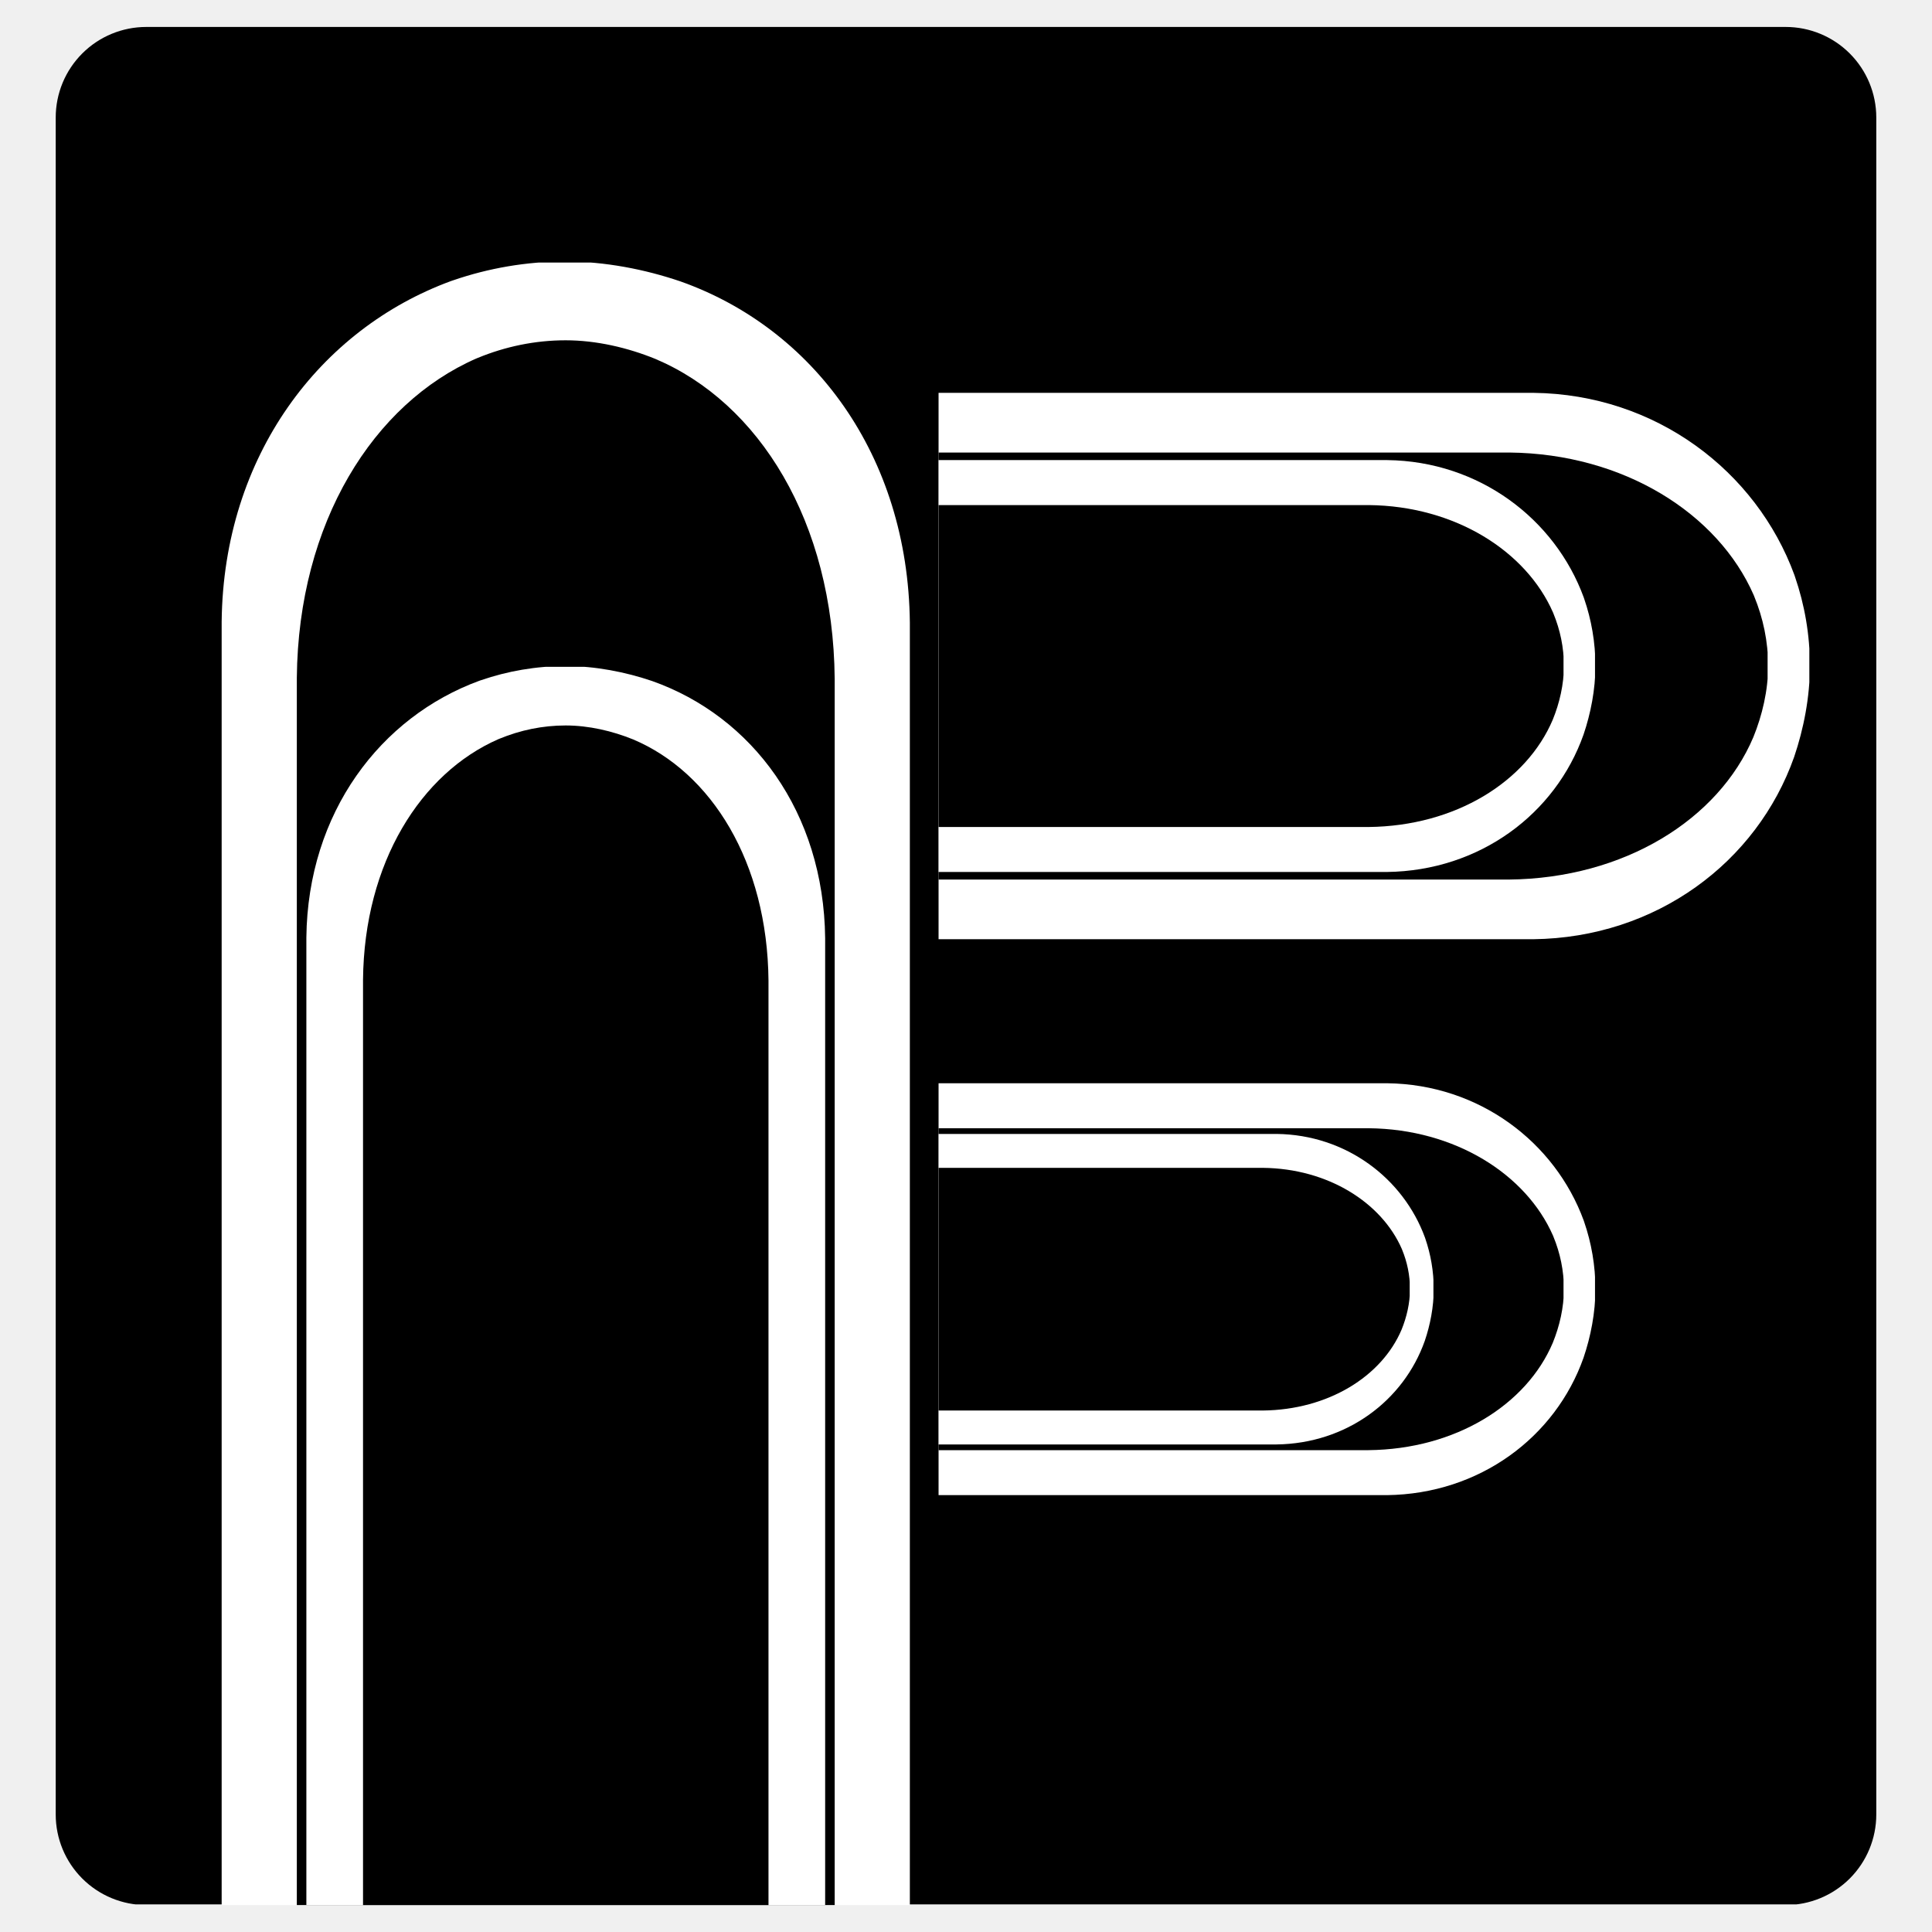
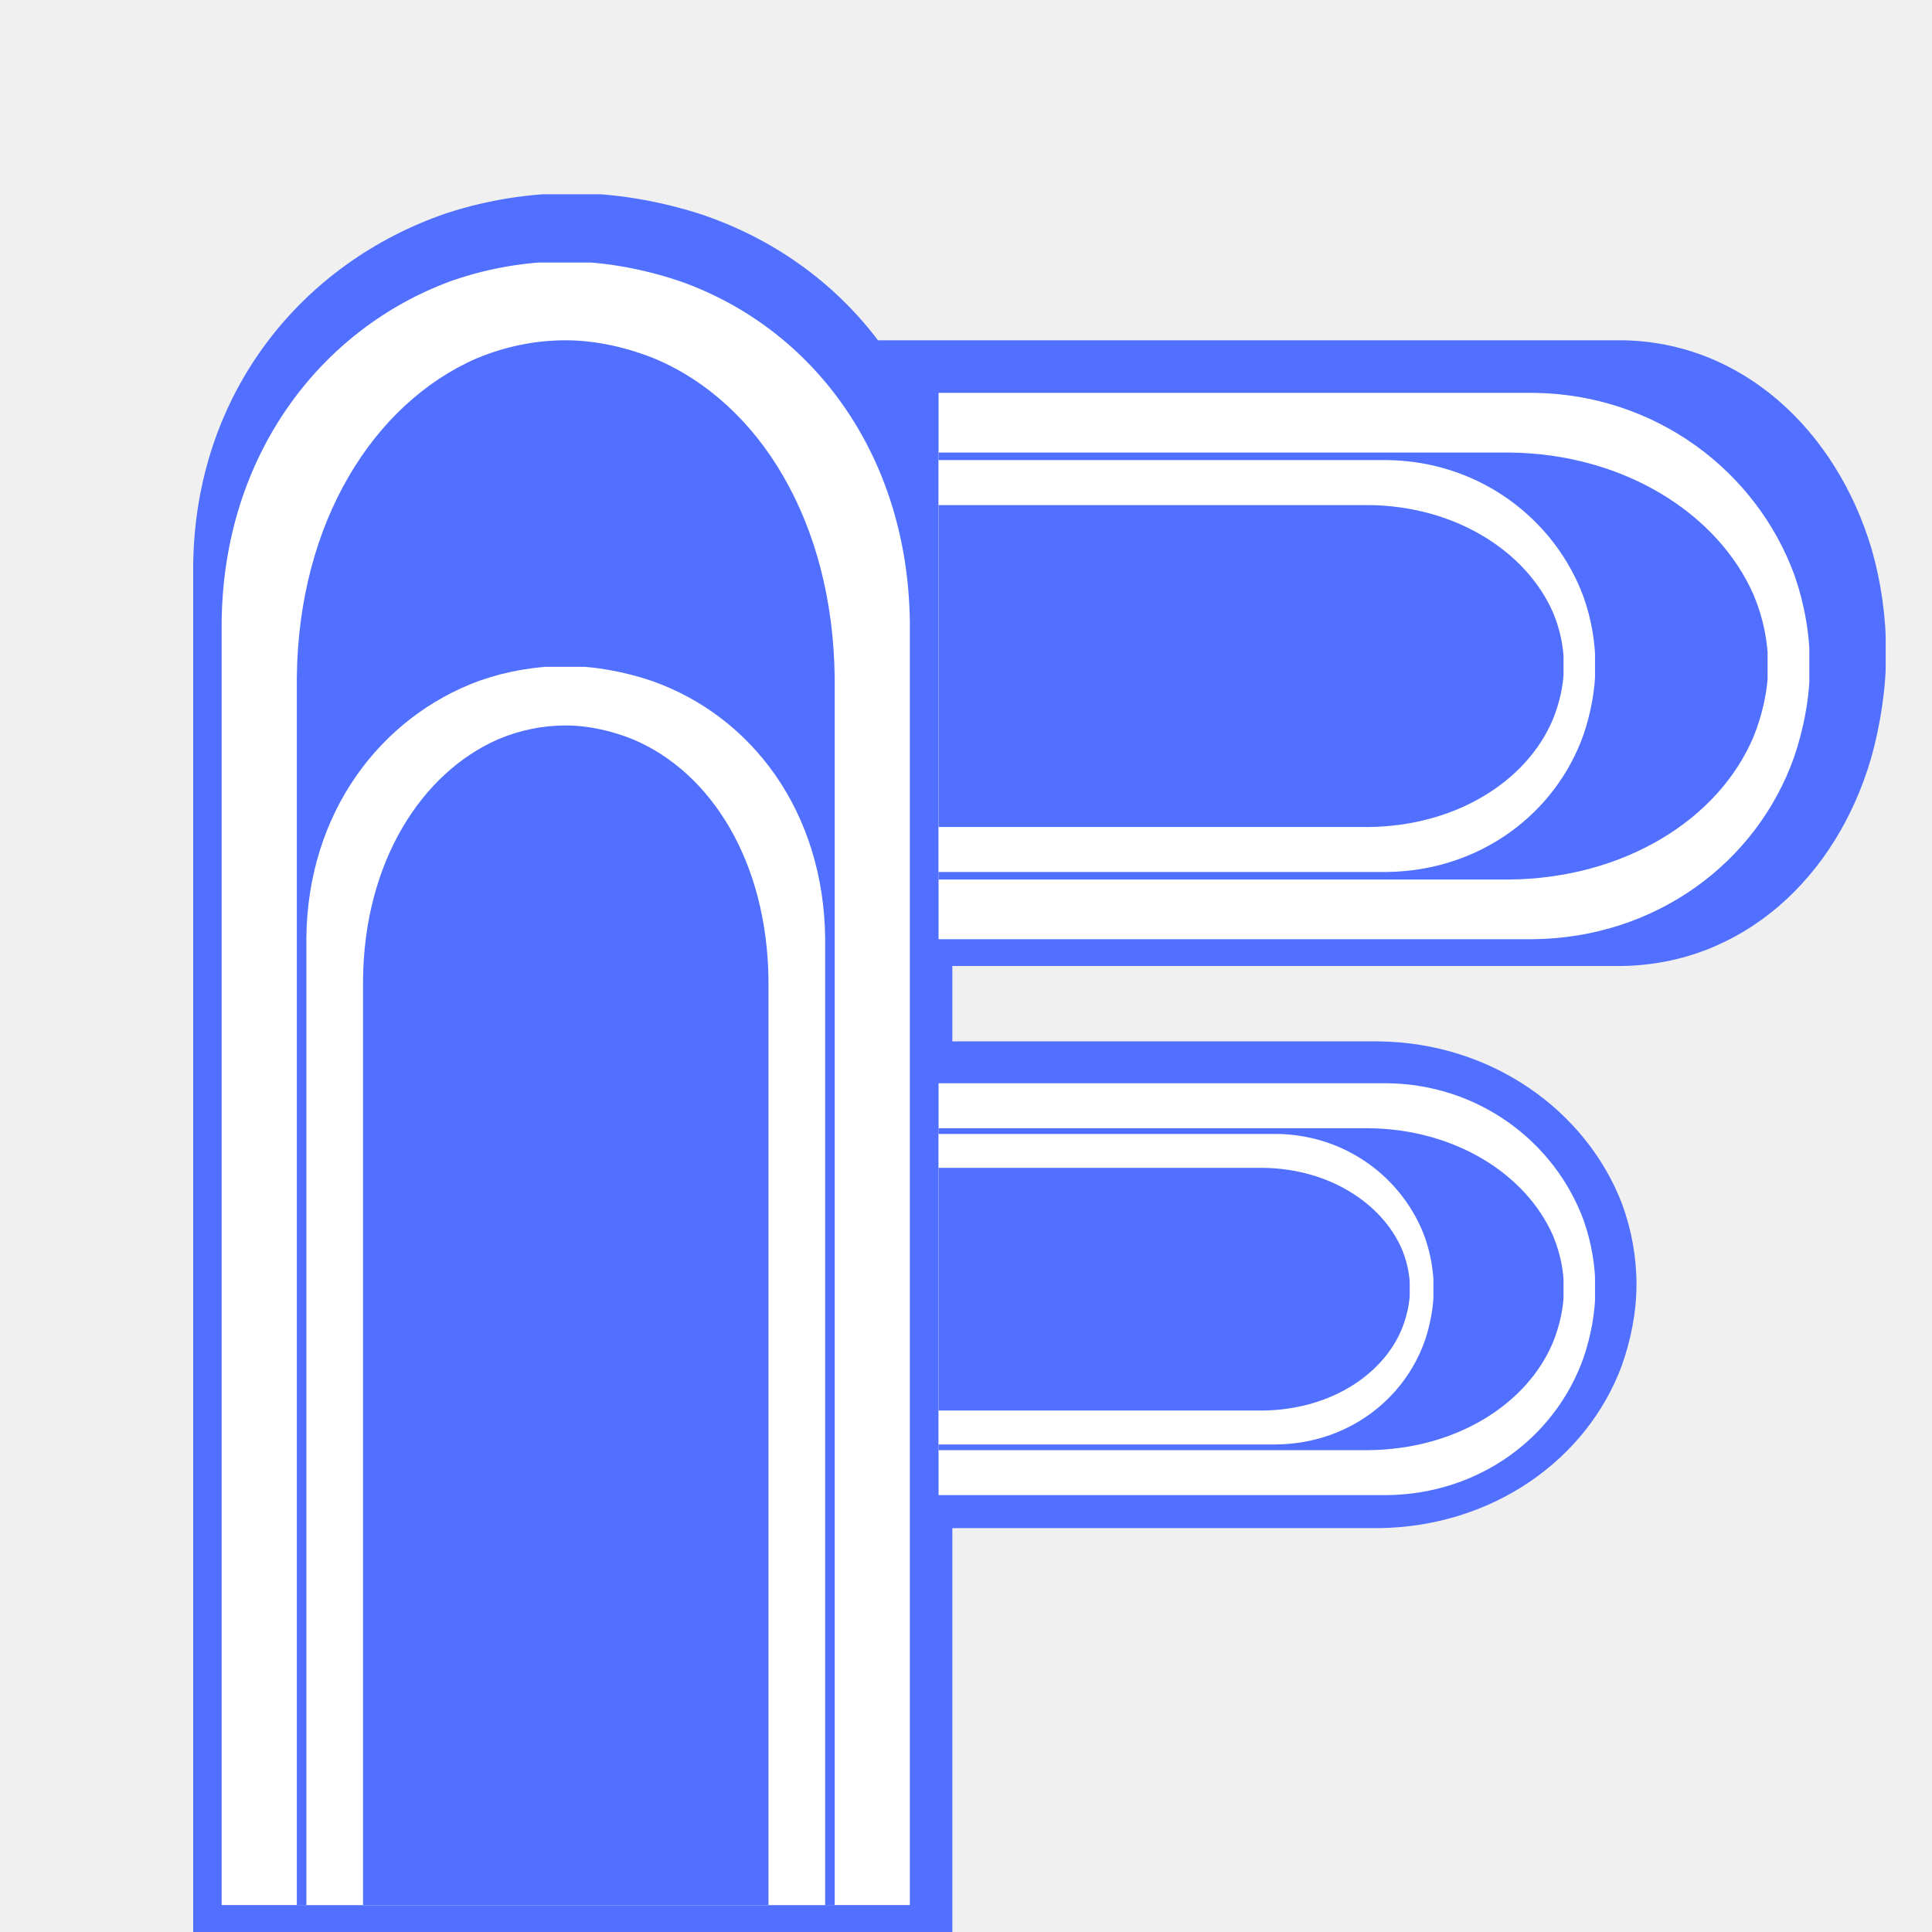
<svg xmlns="http://www.w3.org/2000/svg" width="1024" zoomAndPan="magnify" viewBox="0 0 768 768" height="1024" preserveAspectRatio="xMidYMid meet" version="1.0">
  <defs>
-     <clipPath id="8ed250b762">
-       <path d="M 22 10 L 745.852 10 L 745.852 758 L 22 758 Z M 22 10 " clip-rule="nonzero" />
-     </clipPath>
-     <clipPath id="3b5efb1572">
-       <path d="M 58.148 10.715 L 709.852 10.715 C 719.398 10.715 728.555 14.508 735.305 21.258 C 742.059 28.012 745.852 37.168 745.852 46.715 L 745.852 721.285 C 745.852 730.832 742.059 739.988 735.305 746.742 C 728.555 753.492 719.398 757.285 709.852 757.285 L 58.148 757.285 C 48.602 757.285 39.445 753.492 32.695 746.742 C 25.941 739.988 22.148 730.832 22.148 721.285 L 22.148 46.715 C 22.148 37.168 25.941 28.012 32.695 21.258 C 39.445 14.508 48.602 10.715 58.148 10.715 Z M 58.148 10.715 " clip-rule="nonzero" />
-     </clipPath>
-     <clipPath id="56f9f6bf33">
-       <path d="M 0.078 0.559 L 723.852 0.559 L 723.852 747.441 L 0.078 747.441 Z M 0.078 0.559 " clip-rule="nonzero" />
-     </clipPath>
-     <clipPath id="361b52ecaf">
-       <path d="M 36.148 0.715 L 687.852 0.715 C 697.398 0.715 706.555 4.508 713.305 11.258 C 720.059 18.012 723.852 27.168 723.852 36.715 L 723.852 711.285 C 723.852 720.832 720.059 729.988 713.305 736.742 C 706.555 743.492 697.398 747.285 687.852 747.285 L 36.148 747.285 C 26.602 747.285 17.445 743.492 10.695 736.742 C 3.941 729.988 0.148 720.832 0.148 711.285 L 0.148 36.715 C 0.148 27.168 3.941 18.012 10.695 11.258 C 17.445 4.508 26.602 0.715 36.148 0.715 Z M 36.148 0.715 " clip-rule="nonzero" />
-     </clipPath>
-     <clipPath id="ef135f9077">
-       <rect x="0" width="724" y="0" height="748" />
-     </clipPath>
-     <clipPath id="39d67ebbb3">
+     <clipPath id="feeae11c4c">
+       <path d="M 331.801 135.27 L 750 135.27 L 750 383.996 L 331.801 383.996 Z M 331.801 135.27 " clip-rule="nonzero" />
+     </clipPath>
+     <clipPath id="0dcd97571c">
+       <path d="M 743.891 301.043 C 747.438 288.293 749.762 273.793 749.762 259.566 C 749.762 245.34 747.77 231.648 744.223 219.031 C 744.113 218.762 744.113 218.492 744.004 218.223 C 729.828 170.84 692.395 135.941 644.922 135.27 L 331.801 135.27 L 331.801 383.996 L 644.691 383.996 C 692.617 383.324 730.051 348.961 743.891 301.043 Z M 743.891 301.043 " clip-rule="nonzero" />
+     </clipPath>
+     <clipPath id="967d941760">
+       <path d="M 0.801 0.27 L 419 0.27 L 419 248.996 L 0.801 248.996 Z M 0.801 0.27 " clip-rule="nonzero" />
+     </clipPath>
+     <clipPath id="2be17083e0">
+       <path d="M 412.891 166.043 C 416.438 153.293 418.762 138.793 418.762 124.566 C 418.762 110.34 416.77 96.648 413.223 84.031 C 413.113 83.762 413.113 83.492 413.004 83.223 C 398.828 35.84 361.395 0.941 313.922 0.27 L 0.801 0.27 L 0.801 248.996 L 313.691 248.996 C 361.617 248.324 399.051 213.961 412.891 166.043 Z M 412.891 166.043 " clip-rule="nonzero" />
+     </clipPath>
+     <clipPath id="b8fd62bd73">
+       <rect x="0" width="419" y="0" height="249" />
+     </clipPath>
+     <clipPath id="d38205d09e">
+       <path d="M 340.906 413.969 L 650.805 413.969 L 650.805 607.465 L 340.906 607.465 Z M 340.906 413.969 " clip-rule="nonzero" />
+     </clipPath>
+     <clipPath id="d50f1d5dee">
+       <path d="M 644.66 542.934 C 648.203 533.012 650.527 521.734 650.527 510.664 C 650.527 499.598 648.535 488.945 644.988 479.129 C 644.879 478.918 644.879 478.711 644.77 478.504 C 630.594 441.641 593.16 414.488 548.094 413.969 L 340.906 413.969 L 340.906 607.465 L 547.941 607.465 C 593.383 606.945 630.816 580.211 644.66 542.934 Z M 644.66 542.934 " clip-rule="nonzero" />
+     </clipPath>
+     <clipPath id="1c6b6757b7">
+       <path d="M 0.906 0.969 L 310.641 0.969 L 310.641 194.465 L 0.906 194.465 Z M 0.906 0.969 " clip-rule="nonzero" />
+     </clipPath>
+     <clipPath id="4db22d8d10">
+       <path d="M 304.66 129.934 C 308.203 120.012 310.527 108.734 310.527 97.664 C 310.527 86.598 308.535 75.945 304.988 66.129 C 304.879 65.918 304.879 65.711 304.77 65.504 C 290.594 28.641 253.16 1.488 208.094 0.969 L 0.906 0.969 L 0.906 194.465 L 207.941 194.465 C 253.383 193.945 290.816 167.211 304.66 129.934 Z M 304.66 129.934 " clip-rule="nonzero" />
+     </clipPath>
+     <clipPath id="3c63fd7ac1">
+       <rect x="0" width="311" y="0" height="195" />
+     </clipPath>
+     <clipPath id="dc79ba2d0f">
+       <path d="M 76.801 76.047 L 378.57 76.047 L 378.57 767.996 L 76.801 767.996 Z M 76.801 76.047 " clip-rule="nonzero" />
+     </clipPath>
+     <clipPath id="8030bdfc61">
+       <path d="M 277.926 84.926 C 262.453 80.016 244.867 76.797 227.602 76.797 C 210.34 76.797 193.73 79.559 178.422 84.465 C 178.094 84.621 177.77 84.621 177.445 84.773 C 119.957 104.41 77.613 156.262 76.801 224.512 L 76.801 767.996 L 378.57 767.996 L 378.57 224.918 C 377.754 155.953 336.062 104.102 277.926 84.926 Z M 277.926 84.926 " clip-rule="nonzero" />
+     </clipPath>
+     <clipPath id="126c281308">
+       <path d="M 0.801 1 L 302.57 1 L 302.57 691.996 L 0.801 691.996 Z M 0.801 1 " clip-rule="nonzero" />
+     </clipPath>
+     <clipPath id="d39ba7ab20">
+       <path d="M 201.926 8.926 C 186.453 4.016 168.867 0.797 151.602 0.797 C 134.34 0.797 117.73 3.559 102.422 8.465 C 102.094 8.621 101.77 8.621 101.445 8.773 C 43.957 28.41 1.613 80.262 0.801 148.512 L 0.801 691.996 L 302.57 691.996 L 302.57 148.918 C 301.754 79.953 260.062 28.102 201.926 8.926 Z M 201.926 8.926 " clip-rule="nonzero" />
+     </clipPath>
+     <clipPath id="59cd744dd2">
+       <rect x="0" width="303" y="0" height="692" />
+     </clipPath>
+     <clipPath id="a9cb51d530">
      <path d="M 88.113 103.289 L 361.68 103.289 L 361.68 757.281 L 88.113 757.281 Z M 88.113 103.289 " clip-rule="nonzero" />
    </clipPath>
-     <clipPath id="efd9959f77">
+     <clipPath id="40b5f826e4">
      <path d="M 270.441 111.844 C 256.418 107.074 240.473 103.945 224.824 103.945 C 209.172 103.945 194.113 106.629 180.238 111.398 C 179.941 111.547 179.648 111.547 179.352 111.695 C 127.238 130.773 88.852 181.152 88.113 247.059 L 88.113 757.281 L 361.68 757.281 L 361.68 247.438 C 360.941 180.852 323.148 130.477 270.441 111.844 Z M 270.441 111.844 " clip-rule="nonzero" />
    </clipPath>
-     <clipPath id="ae3eea93c3">
+     <clipPath id="f3fc7d5ddc">
      <path d="M 0.113 1 L 273.68 1 L 273.68 654.281 L 0.113 654.281 Z M 0.113 1 " clip-rule="nonzero" />
    </clipPath>
-     <clipPath id="744f2e3a56">
+     <clipPath id="85d3545b4b">
      <path d="M 182.441 8.844 C 168.418 4.074 152.473 0.945 136.824 0.945 C 121.172 0.945 106.113 3.629 92.238 8.398 C 91.941 8.547 91.648 8.547 91.352 8.695 C 39.238 27.773 0.852 78.152 0.113 144.059 L 0.113 654.281 L 273.68 654.281 L 273.68 144.438 C 272.941 77.852 235.148 27.477 182.441 8.844 Z M 182.441 8.844 " clip-rule="nonzero" />
    </clipPath>
-     <clipPath id="f2b719521a">
+     <clipPath id="062a8e1bf2">
      <rect x="0" width="274" y="0" height="655" />
    </clipPath>
-     <clipPath id="1e024724ef">
+     <clipPath id="31c10dec4f">
      <path d="M 117.992 135.062 L 331.801 135.062 L 331.801 757.281 L 117.992 757.281 Z M 117.992 135.062 " clip-rule="nonzero" />
    </clipPath>
-     <clipPath id="754e9c7610">
+     <clipPath id="d1e8729b08">
      <path d="M 260.496 142.664 C 249.531 138.203 237.07 135.273 224.84 135.273 C 212.609 135.273 200.84 137.785 189.992 142.246 C 189.762 142.387 189.531 142.387 189.301 142.527 C 148.57 160.379 118.57 207.527 117.992 269.445 L 117.992 757.281 L 331.801 757.281 L 331.801 269.809 C 331.227 207.25 301.688 160.102 260.496 142.664 Z M 260.496 142.664 " clip-rule="nonzero" />
    </clipPath>
-     <clipPath id="80f1d55c62">
+     <clipPath id="740841bcd2">
      <path d="M 0.992 0.121 L 214.801 0.121 L 214.801 622.281 L 0.992 622.281 Z M 0.992 0.121 " clip-rule="nonzero" />
    </clipPath>
-     <clipPath id="639206d4fe">
+     <clipPath id="8c5578fc9e">
      <path d="M 143.496 7.664 C 132.531 3.203 120.07 0.273 107.84 0.273 C 95.609 0.273 83.84 2.785 72.992 7.246 C 72.762 7.387 72.531 7.387 72.301 7.527 C 31.57 25.379 1.57 72.527 0.992 134.445 L 0.992 622.281 L 214.801 622.281 L 214.801 134.809 C 214.227 72.25 184.688 25.102 143.496 7.664 Z M 143.496 7.664 " clip-rule="nonzero" />
    </clipPath>
-     <clipPath id="30a999bafd">
+     <clipPath id="62e9af623b">
      <rect x="0" width="215" y="0" height="623" />
    </clipPath>
-     <clipPath id="cda91220a2">
+     <clipPath id="a22d77cbd0">
      <path d="M 121.785 264.273 L 328.012 264.273 L 328.012 757.281 L 121.785 757.281 Z M 121.785 264.273 " clip-rule="nonzero" />
    </clipPath>
-     <clipPath id="e33b7fce82">
+     <clipPath id="3c775a7e86">
      <path d="M 259.234 270.719 C 248.66 267.125 236.641 264.766 224.844 264.766 C 213.047 264.766 201.695 266.789 191.234 270.383 C 191.008 270.496 190.789 270.496 190.566 270.609 C 151.277 284.988 122.34 322.969 121.785 372.652 L 121.785 757.281 L 328.012 757.281 L 328.012 372.938 C 327.457 322.742 298.965 284.766 259.234 270.719 Z M 259.234 270.719 " clip-rule="nonzero" />
    </clipPath>
-     <clipPath id="8d3a88ea96">
+     <clipPath id="3edee4fa29">
      <path d="M 0.785 1 L 207.012 1 L 207.012 493.281 L 0.785 493.281 Z M 0.785 1 " clip-rule="nonzero" />
    </clipPath>
-     <clipPath id="3128dbd657">
+     <clipPath id="c892519875">
      <path d="M 138.234 6.719 C 127.66 3.125 115.641 0.766 103.844 0.766 C 92.047 0.766 80.695 2.789 70.234 6.383 C 70.008 6.496 69.789 6.496 69.566 6.609 C 30.277 20.988 1.34 58.969 0.785 108.652 L 0.785 493.281 L 207.012 493.281 L 207.012 108.938 C 206.457 58.742 177.965 20.766 138.234 6.719 Z M 138.234 6.719 " clip-rule="nonzero" />
    </clipPath>
-     <clipPath id="a2f8838b12">
+     <clipPath id="b585ed6ba9">
      <rect x="0" width="208" y="0" height="494" />
    </clipPath>
-     <clipPath id="15e79589a0">
+     <clipPath id="55c6d2e92d">
      <path d="M 144.309 288.223 L 305.488 288.223 L 305.488 757.285 L 144.309 757.285 Z M 144.309 288.223 " clip-rule="nonzero" />
    </clipPath>
-     <clipPath id="5745b9f6c6">
+     <clipPath id="13bb3c94a5">
      <path d="M 251.734 293.953 C 243.469 290.59 234.074 288.383 224.855 288.383 C 215.633 288.383 206.762 290.273 198.586 293.641 C 198.41 293.746 198.238 293.746 198.062 293.852 C 167.359 307.309 144.742 342.852 144.309 389.527 L 144.309 757.285 L 305.488 757.285 L 305.488 389.801 C 305.055 342.641 282.785 307.098 251.734 293.953 Z M 251.734 293.953 " clip-rule="nonzero" />
    </clipPath>
-     <clipPath id="479020bf2c">
+     <clipPath id="381d5d935f">
      <path d="M 0.309 0.238 L 161.488 0.238 L 161.488 469.285 L 0.309 469.285 Z M 0.309 0.238 " clip-rule="nonzero" />
    </clipPath>
-     <clipPath id="a1dd0e8bee">
+     <clipPath id="9e895cf30f">
      <path d="M 107.734 5.953 C 99.469 2.59 90.074 0.383 80.855 0.383 C 71.633 0.383 62.762 2.273 54.586 5.641 C 54.41 5.746 54.238 5.746 54.062 5.852 C 23.359 19.309 0.742 54.852 0.309 101.527 L 0.309 469.285 L 161.488 469.285 L 161.488 101.801 C 161.055 54.641 138.785 19.098 107.734 5.953 Z M 107.734 5.953 " clip-rule="nonzero" />
    </clipPath>
-     <clipPath id="4f516f9ebc">
+     <clipPath id="ab25c9d630">
      <rect x="0" width="162" y="0" height="470" />
    </clipPath>
-     <clipPath id="e14115c845">
+     <clipPath id="007e48fd5a">
      <path d="M 373.094 156.164 L 720 156.164 L 720 373.355 L 373.094 373.355 Z M 373.094 156.164 " clip-rule="nonzero" />
    </clipPath>
-     <clipPath id="d86f78c5c4">
+     <clipPath id="cd947e739f">
      <path d="M 713.195 300.918 C 716.98 289.781 719.465 277.125 719.465 264.699 C 719.465 252.273 717.336 240.32 713.547 229.301 C 713.43 229.066 713.43 228.832 713.312 228.598 C 698.164 187.223 658.168 156.75 609.672 156.164 L 373.094 156.164 L 373.094 373.355 L 609.496 373.355 C 658.406 372.766 698.402 342.762 713.195 300.918 Z M 713.195 300.918 " clip-rule="nonzero" />
    </clipPath>
-     <clipPath id="53cb2d65f5">
+     <clipPath id="f295f4f715">
      <path d="M 0.094 0.164 L 346.52 0.164 L 346.52 217.355 L 0.094 217.355 Z M 0.094 0.164 " clip-rule="nonzero" />
    </clipPath>
-     <clipPath id="f7e35c839e">
+     <clipPath id="966c111a69">
      <path d="M 340.195 144.918 C 343.98 133.781 346.465 121.125 346.465 108.699 C 346.465 96.273 344.336 84.32 340.547 73.301 C 340.43 73.066 340.43 72.832 340.312 72.598 C 325.164 31.223 285.168 0.75 236.672 0.164 L 0.094 0.164 L 0.094 217.355 L 236.496 217.355 C 285.406 216.766 325.402 186.762 340.195 144.918 Z M 340.195 144.918 " clip-rule="nonzero" />
    </clipPath>
-     <clipPath id="7893e59bd1">
+     <clipPath id="7d122602a9">
      <rect x="0" width="347" y="0" height="218" />
    </clipPath>
-     <clipPath id="723619b846">
+     <clipPath id="cf59b77467">
      <path d="M 373.094 179.887 L 703 179.887 L 703 349.637 L 373.094 349.637 Z M 373.094 179.887 " clip-rule="nonzero" />
    </clipPath>
-     <clipPath id="a0a0ad3d06">
+     <clipPath id="6c11f8a208">
      <path d="M 696.988 293.023 C 700.531 284.32 702.859 274.426 702.859 264.715 C 702.859 255.004 700.863 245.66 697.32 237.051 C 697.211 236.867 697.211 236.684 697.098 236.5 C 682.922 204.16 645.492 180.344 599.977 179.887 L 373.094 179.887 L 373.094 349.637 L 599.809 349.637 C 645.711 349.18 683.145 325.727 696.988 293.023 Z M 696.988 293.023 " clip-rule="nonzero" />
    </clipPath>
-     <clipPath id="97ee7f3c3b">
+     <clipPath id="1b908b2f2f">
      <path d="M 0.094 0.887 L 329.961 0.887 L 329.961 170.637 L 0.094 170.637 Z M 0.094 0.887 " clip-rule="nonzero" />
    </clipPath>
-     <clipPath id="8633e98ee1">
+     <clipPath id="a2d4d7e39d">
      <path d="M 323.988 114.023 C 327.531 105.32 329.859 95.426 329.859 85.715 C 329.859 76.004 327.863 66.66 324.32 58.051 C 324.211 57.867 324.211 57.684 324.098 57.5 C 309.922 25.16 272.492 1.344 226.977 0.887 L 0.094 0.887 L 0.094 170.637 L 226.809 170.637 C 272.711 170.18 310.145 146.727 323.988 114.023 Z M 323.988 114.023 " clip-rule="nonzero" />
    </clipPath>
-     <clipPath id="42a078e25a">
+     <clipPath id="80a4b837bb">
      <rect x="0" width="330" y="0" height="171" />
    </clipPath>
-     <clipPath id="53633c7d51">
+     <clipPath id="d6567f4e3f">
      <path d="M 373.094 182.895 L 634.676 182.895 L 634.676 346.625 L 373.094 346.625 Z M 373.094 182.895 " clip-rule="nonzero" />
    </clipPath>
-     <clipPath id="256bf45402">
+     <clipPath id="2282516e06">
      <path d="M 629.477 292.02 C 632.332 283.625 634.203 274.082 634.203 264.715 C 634.203 255.352 632.598 246.336 629.742 238.031 C 629.656 237.855 629.656 237.68 629.566 237.5 C 618.148 206.312 587.996 183.336 551.438 182.895 L 373.094 182.895 L 373.094 346.625 L 551.305 346.625 C 588.176 346.184 618.324 323.562 629.477 292.02 Z M 629.477 292.02 " clip-rule="nonzero" />
    </clipPath>
-     <clipPath id="e451beb67b">
+     <clipPath id="2293ce01d5">
      <path d="M 0.094 0.895 L 261.32 0.895 L 261.32 164.625 L 0.094 164.625 Z M 0.094 0.895 " clip-rule="nonzero" />
    </clipPath>
-     <clipPath id="466db83a14">
+     <clipPath id="c247e500c4">
      <path d="M 256.477 110.02 C 259.332 101.625 261.203 92.082 261.203 82.715 C 261.203 73.352 259.598 64.336 256.742 56.031 C 256.656 55.855 256.656 55.68 256.566 55.5 C 245.148 24.312 214.996 1.336 178.438 0.895 L 0.094 0.895 L 0.094 164.625 L 178.305 164.625 C 215.176 164.184 245.324 141.562 256.477 110.02 Z M 256.477 110.02 " clip-rule="nonzero" />
    </clipPath>
-     <clipPath id="c1e870697a">
+     <clipPath id="86a32dbbd8">
      <rect x="0" width="262" y="0" height="165" />
    </clipPath>
-     <clipPath id="ebea4cef63">
+     <clipPath id="588040dabf">
      <path d="M 373.09 200.777 L 622 200.777 L 622 328.746 L 373.09 328.746 Z M 373.09 200.777 " clip-rule="nonzero" />
    </clipPath>
-     <clipPath id="9a33b1121d">
+     <clipPath id="d2785f2efb">
      <path d="M 617.258 286.066 C 619.93 279.504 621.68 272.047 621.68 264.727 C 621.68 257.406 620.18 250.363 617.508 243.871 C 617.422 243.734 617.422 243.594 617.34 243.457 C 606.652 219.078 578.434 201.125 544.125 200.777 L 373.09 200.777 L 373.09 328.746 L 544 328.746 C 578.602 328.398 606.82 310.719 617.258 286.066 Z M 617.258 286.066 " clip-rule="nonzero" />
    </clipPath>
-     <clipPath id="be12765fae">
+     <clipPath id="29bd170981">
      <path d="M 0.09 0.777 L 248.84 0.777 L 248.84 128.746 L 0.09 128.746 Z M 0.09 0.777 " clip-rule="nonzero" />
    </clipPath>
-     <clipPath id="87be7c9eec">
+     <clipPath id="a857932d73">
      <path d="M 244.258 86.066 C 246.93 79.504 248.68 72.047 248.68 64.727 C 248.68 57.406 247.18 50.363 244.508 43.871 C 244.422 43.734 244.422 43.594 244.34 43.457 C 233.652 19.078 205.434 1.125 171.125 0.777 L 0.09 0.777 L 0.09 128.746 L 171 128.746 C 205.602 128.398 233.82 110.719 244.258 86.066 Z M 244.258 86.066 " clip-rule="nonzero" />
    </clipPath>
-     <clipPath id="92ce2837c4">
+     <clipPath id="5d17e3cf56">
      <rect x="0" width="249" y="0" height="129" />
    </clipPath>
-     <clipPath id="675d79b9ee">
+     <clipPath id="f8a2223e4a">
      <path d="M 373.094 430.609 L 634.676 430.609 L 634.676 594.34 L 373.094 594.34 Z M 373.094 430.609 " clip-rule="nonzero" />
    </clipPath>
-     <clipPath id="3cefd19e24">
+     <clipPath id="4dafe248f7">
      <path d="M 629.477 539.734 C 632.332 531.34 634.203 521.797 634.203 512.43 C 634.203 503.066 632.598 494.051 629.742 485.746 C 629.656 485.57 629.656 485.395 629.566 485.215 C 618.148 454.027 587.996 431.051 551.438 430.609 L 373.094 430.609 L 373.094 594.34 L 551.305 594.34 C 588.176 593.898 618.324 571.277 629.477 539.734 Z M 629.477 539.734 " clip-rule="nonzero" />
    </clipPath>
-     <clipPath id="2654026c4c">
+     <clipPath id="9f01263ea1">
      <path d="M 0.094 0.609 L 261.32 0.609 L 261.32 164.34 L 0.094 164.34 Z M 0.094 0.609 " clip-rule="nonzero" />
    </clipPath>
-     <clipPath id="8ae8baf5e4">
+     <clipPath id="3e4799c479">
      <path d="M 256.477 109.734 C 259.332 101.34 261.203 91.797 261.203 82.43 C 261.203 73.066 259.598 64.051 256.742 55.746 C 256.656 55.57 256.656 55.395 256.566 55.215 C 245.148 24.027 214.996 1.051 178.438 0.609 L 0.094 0.609 L 0.094 164.34 L 178.305 164.34 C 215.176 163.898 245.324 141.277 256.477 109.734 Z M 256.477 109.734 " clip-rule="nonzero" />
    </clipPath>
-     <clipPath id="00f6a5a945">
+     <clipPath id="8c62495f4a">
      <rect x="0" width="262" y="0" height="165" />
    </clipPath>
-     <clipPath id="cdb5cf0dba">
+     <clipPath id="9ea37a7a2f">
      <path d="M 373.09 448.492 L 622 448.492 L 622 576.461 L 373.09 576.461 Z M 373.09 448.492 " clip-rule="nonzero" />
    </clipPath>
-     <clipPath id="7387469b53">
+     <clipPath id="509468b5e7">
      <path d="M 617.258 533.781 C 619.93 527.219 621.68 519.762 621.68 512.441 C 621.68 505.121 620.18 498.078 617.508 491.586 C 617.422 491.449 617.422 491.309 617.34 491.172 C 606.652 466.793 578.434 448.84 544.125 448.492 L 373.09 448.492 L 373.09 576.461 L 544 576.461 C 578.602 576.113 606.82 558.434 617.258 533.781 Z M 617.258 533.781 " clip-rule="nonzero" />
    </clipPath>
-     <clipPath id="ea5847957a">
+     <clipPath id="f75097cd23">
      <path d="M 0.09 0.492 L 248.84 0.492 L 248.84 128.461 L 0.09 128.461 Z M 0.09 0.492 " clip-rule="nonzero" />
    </clipPath>
-     <clipPath id="88397f200d">
+     <clipPath id="0560ff1620">
      <path d="M 244.258 85.781 C 246.93 79.219 248.68 71.762 248.68 64.441 C 248.68 57.121 247.18 50.078 244.508 43.586 C 244.422 43.449 244.422 43.309 244.34 43.172 C 233.652 18.793 205.434 0.84 171.125 0.492 L 0.09 0.492 L 0.09 128.461 L 171 128.461 C 205.602 128.113 233.82 110.434 244.258 85.781 Z M 244.258 85.781 " clip-rule="nonzero" />
    </clipPath>
-     <clipPath id="b431c39660">
+     <clipPath id="a5eda32eed">
      <rect x="0" width="249" y="0" height="129" />
    </clipPath>
-     <clipPath id="60bf92541f">
+     <clipPath id="a7c3680c6a">
      <path d="M 373.098 450.758 L 570 450.758 L 570 574.188 L 373.098 574.188 Z M 373.098 450.758 " clip-rule="nonzero" />
    </clipPath>
-     <clipPath id="4e1403369b">
+     <clipPath id="84b41beaae">
      <path d="M 566.371 533.023 C 568.523 526.695 569.934 519.5 569.934 512.441 C 569.934 505.379 568.723 498.586 566.57 492.324 C 566.504 492.191 566.504 492.059 566.438 491.926 C 557.828 468.41 535.102 451.094 507.539 450.758 L 373.098 450.758 L 373.098 574.188 L 507.441 574.188 C 535.234 573.855 557.965 556.801 566.371 533.023 Z M 566.371 533.023 " clip-rule="nonzero" />
    </clipPath>
-     <clipPath id="84c4bb05f2">
+     <clipPath id="58f7a3eeba">
      <path d="M 0.098 0.758 L 197 0.758 L 197 124.188 L 0.098 124.188 Z M 0.098 0.758 " clip-rule="nonzero" />
    </clipPath>
-     <clipPath id="7f1b485b9b">
+     <clipPath id="cb756b243f">
      <path d="M 193.371 83.023 C 195.523 76.695 196.934 69.5 196.934 62.441 C 196.934 55.379 195.723 48.586 193.57 42.324 C 193.504 42.191 193.504 42.059 193.438 41.926 C 184.828 18.41 162.102 1.094 134.539 0.758 L 0.098 0.758 L 0.098 124.188 L 134.441 124.188 C 162.234 123.855 184.965 106.801 193.371 83.023 Z M 193.371 83.023 " clip-rule="nonzero" />
    </clipPath>
-     <clipPath id="8711334c47">
+     <clipPath id="d49ebc82d3">
      <rect x="0" width="197" y="0" height="125" />
    </clipPath>
-     <clipPath id="b76a6546e2">
+     <clipPath id="bb76585042">
      <path d="M 373.09 464.238 L 560.75 464.238 L 560.75 560.707 L 373.09 560.707 Z M 373.09 464.238 " clip-rule="nonzero" />
    </clipPath>
-     <clipPath id="5aa1e7dd78">
+     <clipPath id="87a2784fc2">
      <path d="M 557.156 528.535 C 559.172 523.59 560.492 517.965 560.492 512.449 C 560.492 506.93 559.359 501.617 557.344 496.727 C 557.281 496.621 557.281 496.516 557.219 496.414 C 549.164 478.035 527.891 464.5 502.027 464.238 L 373.09 464.238 L 373.09 560.707 L 501.93 560.707 C 528.016 560.445 549.289 547.121 557.156 528.535 Z M 557.156 528.535 " clip-rule="nonzero" />
    </clipPath>
-     <clipPath id="b37fe32695">
+     <clipPath id="680936f5d6">
      <path d="M 0.09 0.238 L 187.641 0.238 L 187.641 96.707 L 0.09 96.707 Z M 0.09 0.238 " clip-rule="nonzero" />
    </clipPath>
-     <clipPath id="f9ac1f3571">
+     <clipPath id="5ffbc1efa3">
      <path d="M 184.156 64.535 C 186.172 59.59 187.492 53.965 187.492 48.449 C 187.492 42.93 186.359 37.617 184.344 32.727 C 184.281 32.621 184.281 32.516 184.219 32.414 C 176.164 14.035 154.891 0.5 129.027 0.238 L 0.09 0.238 L 0.09 96.707 L 128.93 96.707 C 155.016 96.445 176.289 83.121 184.156 64.535 Z M 184.156 64.535 " clip-rule="nonzero" />
    </clipPath>
-     <clipPath id="88fb76949c">
+     <clipPath id="cd8a8f65b5">
      <rect x="0" width="188" y="0" height="97" />
    </clipPath>
  </defs>
-   <g clip-path="url(#8ed250b762)">
-     <g clip-path="url(#3b5efb1572)">
-       <g transform="matrix(1, 0, 0, 1, 22, 10)">
-         <g clip-path="url(#ef135f9077)">
-           <g clip-path="url(#56f9f6bf33)">
-             <g clip-path="url(#361b52ecaf)">
-               <path fill="#000000" d="M 0.148 0.715 L 723.852 0.715 L 723.852 747.031 L 0.148 747.031 Z M 0.148 0.715 " fill-opacity="1" fill-rule="nonzero" />
-             </g>
-           </g>
-         </g>
-       </g>
-     </g>
-   </g>
-   <g clip-path="url(#39d67ebbb3)">
-     <g clip-path="url(#efd9959f77)">
+   <g clip-path="url(#feeae11c4c)">
+     <g clip-path="url(#0dcd97571c)">
+       <g transform="matrix(1, 0, 0, 1, 331, 135)">
+         <g clip-path="url(#b8fd62bd73)">
+           <g clip-path="url(#967d941760)">
+             <g clip-path="url(#2be17083e0)">
+               <path fill="#5170ff" d="M 0.801 248.996 L 0.801 0.27 L 418.582 0.27 L 418.582 248.996 Z M 0.801 248.996 " fill-opacity="1" fill-rule="nonzero" />
+             </g>
+           </g>
+         </g>
+       </g>
+     </g>
+   </g>
+   <g clip-path="url(#d38205d09e)">
+     <g clip-path="url(#d50f1d5dee)">
+       <g transform="matrix(1, 0, 0, 1, 340, 413)">
+         <g clip-path="url(#3c63fd7ac1)">
+           <g clip-path="url(#1c6b6757b7)">
+             <g clip-path="url(#4db22d8d10)">
+               <path fill="#5170ff" d="M 0.906 194.465 L 0.906 0.969 L 310.805 0.969 L 310.805 194.465 Z M 0.906 194.465 " fill-opacity="1" fill-rule="nonzero" />
+             </g>
+           </g>
+         </g>
+       </g>
+     </g>
+   </g>
+   <g clip-path="url(#dc79ba2d0f)">
+     <g clip-path="url(#8030bdfc61)">
+       <g transform="matrix(1, 0, 0, 1, 76, 76)">
+         <g clip-path="url(#59cd744dd2)">
+           <g clip-path="url(#126c281308)">
+             <g clip-path="url(#d39ba7ab20)">
+               <path fill="#5170ff" d="M 302.57 691.996 L 0.801 691.996 L 0.801 1.223 L 302.57 1.223 Z M 302.57 691.996 " fill-opacity="1" fill-rule="nonzero" />
+             </g>
+           </g>
+         </g>
+       </g>
+     </g>
+   </g>
+   <g clip-path="url(#a9cb51d530)">
+     <g clip-path="url(#40b5f826e4)">
      <g transform="matrix(1, 0, 0, 1, 88, 103)">
-         <g clip-path="url(#f2b719521a)">
-           <g clip-path="url(#ae3eea93c3)">
-             <g clip-path="url(#744f2e3a56)">
+         <g clip-path="url(#062a8e1bf2)">
+           <g clip-path="url(#f3fc7d5ddc)">
+             <g clip-path="url(#85d3545b4b)">
              <path fill="#ffffff" d="M 273.68 654.281 L 0.113 654.281 L 0.113 1.359 L 273.68 1.359 Z M 273.68 654.281 " fill-opacity="1" fill-rule="nonzero" />
            </g>
          </g>
        </g>
      </g>
    </g>
  </g>
-   <g clip-path="url(#1e024724ef)">
-     <g clip-path="url(#754e9c7610)">
+   <g clip-path="url(#31c10dec4f)">
+     <g clip-path="url(#d1e8729b08)">
      <g transform="matrix(1, 0, 0, 1, 117, 135)">
-         <g clip-path="url(#30a999bafd)">
-           <g clip-path="url(#80f1d55c62)">
-             <g clip-path="url(#639206d4fe)">
-               <path fill="#000000" d="M 214.801 622.281 L 0.992 622.281 L 0.992 0.062 L 214.801 0.062 Z M 214.801 622.281 " fill-opacity="1" fill-rule="nonzero" />
-             </g>
-           </g>
-         </g>
-       </g>
-     </g>
-   </g>
-   <g clip-path="url(#cda91220a2)">
-     <g clip-path="url(#e33b7fce82)">
+         <g clip-path="url(#62e9af623b)">
+           <g clip-path="url(#740841bcd2)">
+             <g clip-path="url(#8c5578fc9e)">
+               <path fill="#5170ff" d="M 214.801 622.281 L 0.992 622.281 L 0.992 0.062 L 214.801 0.062 Z M 214.801 622.281 " fill-opacity="1" fill-rule="nonzero" />
+             </g>
+           </g>
+         </g>
+       </g>
+     </g>
+   </g>
+   <g clip-path="url(#a22d77cbd0)">
+     <g clip-path="url(#3c775a7e86)">
      <g transform="matrix(1, 0, 0, 1, 121, 264)">
-         <g clip-path="url(#a2f8838b12)">
-           <g clip-path="url(#8d3a88ea96)">
-             <g clip-path="url(#3128dbd657)">
+         <g clip-path="url(#b585ed6ba9)">
+           <g clip-path="url(#3edee4fa29)">
+             <g clip-path="url(#c892519875)">
              <path fill="#ffffff" d="M 207.012 493.281 L 0.785 493.281 L 0.785 1.078 L 207.012 1.078 Z M 207.012 493.281 " fill-opacity="1" fill-rule="nonzero" />
            </g>
          </g>
        </g>
      </g>
    </g>
  </g>
-   <g clip-path="url(#15e79589a0)">
-     <g clip-path="url(#5745b9f6c6)">
+   <g clip-path="url(#55c6d2e92d)">
+     <g clip-path="url(#13bb3c94a5)">
      <g transform="matrix(1, 0, 0, 1, 144, 288)">
-         <g clip-path="url(#4f516f9ebc)">
-           <g clip-path="url(#479020bf2c)">
-             <g clip-path="url(#a1dd0e8bee)">
-               <path fill="#000000" d="M 161.488 469.285 L 0.309 469.285 L 0.309 0.223 L 161.488 0.223 Z M 161.488 469.285 " fill-opacity="1" fill-rule="nonzero" />
-             </g>
-           </g>
-         </g>
-       </g>
-     </g>
-   </g>
-   <g clip-path="url(#e14115c845)">
-     <g clip-path="url(#d86f78c5c4)">
+         <g clip-path="url(#ab25c9d630)">
+           <g clip-path="url(#381d5d935f)">
+             <g clip-path="url(#9e895cf30f)">
+               <path fill="#5170ff" d="M 161.488 469.285 L 0.309 469.285 L 0.309 0.223 L 161.488 0.223 Z M 161.488 469.285 " fill-opacity="1" fill-rule="nonzero" />
+             </g>
+           </g>
+         </g>
+       </g>
+     </g>
+   </g>
+   <g clip-path="url(#007e48fd5a)">
+     <g clip-path="url(#cd947e739f)">
      <g transform="matrix(1, 0, 0, 1, 373, 156)">
-         <g clip-path="url(#7893e59bd1)">
-           <g clip-path="url(#53cb2d65f5)">
-             <g clip-path="url(#f7e35c839e)">
+         <g clip-path="url(#7d122602a9)">
+           <g clip-path="url(#f295f4f715)">
+             <g clip-path="url(#966c111a69)">
              <path fill="#ffffff" d="M 0.094 217.355 L 0.094 0.164 L 346.242 0.164 L 346.242 217.355 Z M 0.094 217.355 " fill-opacity="1" fill-rule="nonzero" />
            </g>
          </g>
        </g>
      </g>
    </g>
  </g>
-   <g clip-path="url(#723619b846)">
-     <g clip-path="url(#a0a0ad3d06)">
+   <g clip-path="url(#cf59b77467)">
+     <g clip-path="url(#6c11f8a208)">
      <g transform="matrix(1, 0, 0, 1, 373, 179)">
-         <g clip-path="url(#42a078e25a)">
-           <g clip-path="url(#97ee7f3c3b)">
-             <g clip-path="url(#8633e98ee1)">
-               <path fill="#000000" d="M 0.094 170.637 L 0.094 0.887 L 329.648 0.887 L 329.648 170.637 Z M 0.094 170.637 " fill-opacity="1" fill-rule="nonzero" />
-             </g>
-           </g>
-         </g>
-       </g>
-     </g>
-   </g>
-   <g clip-path="url(#53633c7d51)">
-     <g clip-path="url(#256bf45402)">
+         <g clip-path="url(#80a4b837bb)">
+           <g clip-path="url(#1b908b2f2f)">
+             <g clip-path="url(#a2d4d7e39d)">
+               <path fill="#5170ff" d="M 0.094 170.637 L 0.094 0.887 L 329.648 0.887 L 329.648 170.637 Z M 0.094 170.637 " fill-opacity="1" fill-rule="nonzero" />
+             </g>
+           </g>
+         </g>
+       </g>
+     </g>
+   </g>
+   <g clip-path="url(#d6567f4e3f)">
+     <g clip-path="url(#2282516e06)">
      <g transform="matrix(1, 0, 0, 1, 373, 182)">
-         <g clip-path="url(#c1e870697a)">
-           <g clip-path="url(#e451beb67b)">
-             <g clip-path="url(#466db83a14)">
+         <g clip-path="url(#86a32dbbd8)">
+           <g clip-path="url(#2293ce01d5)">
+             <g clip-path="url(#c247e500c4)">
              <path fill="#ffffff" d="M 0.094 164.625 L 0.094 0.895 L 261.039 0.895 L 261.039 164.625 Z M 0.094 164.625 " fill-opacity="1" fill-rule="nonzero" />
            </g>
          </g>
        </g>
      </g>
    </g>
  </g>
-   <g clip-path="url(#ebea4cef63)">
-     <g clip-path="url(#9a33b1121d)">
+   <g clip-path="url(#588040dabf)">
+     <g clip-path="url(#d2785f2efb)">
      <g transform="matrix(1, 0, 0, 1, 373, 200)">
-         <g clip-path="url(#92ce2837c4)">
-           <g clip-path="url(#be12765fae)">
-             <g clip-path="url(#87be7c9eec)">
-               <path fill="#000000" d="M 0.09 128.746 L 0.09 0.777 L 248.523 0.777 L 248.523 128.746 Z M 0.09 128.746 " fill-opacity="1" fill-rule="nonzero" />
-             </g>
-           </g>
-         </g>
-       </g>
-     </g>
-   </g>
-   <g clip-path="url(#675d79b9ee)">
-     <g clip-path="url(#3cefd19e24)">
+         <g clip-path="url(#5d17e3cf56)">
+           <g clip-path="url(#29bd170981)">
+             <g clip-path="url(#a857932d73)">
+               <path fill="#5170ff" d="M 0.09 128.746 L 0.09 0.777 L 248.523 0.777 L 248.523 128.746 Z M 0.09 128.746 " fill-opacity="1" fill-rule="nonzero" />
+             </g>
+           </g>
+         </g>
+       </g>
+     </g>
+   </g>
+   <g clip-path="url(#f8a2223e4a)">
+     <g clip-path="url(#4dafe248f7)">
      <g transform="matrix(1, 0, 0, 1, 373, 430)">
-         <g clip-path="url(#00f6a5a945)">
-           <g clip-path="url(#2654026c4c)">
-             <g clip-path="url(#8ae8baf5e4)">
+         <g clip-path="url(#8c62495f4a)">
+           <g clip-path="url(#9f01263ea1)">
+             <g clip-path="url(#3e4799c479)">
              <path fill="#ffffff" d="M 0.094 164.34 L 0.094 0.609 L 261.039 0.609 L 261.039 164.34 Z M 0.094 164.34 " fill-opacity="1" fill-rule="nonzero" />
            </g>
          </g>
        </g>
      </g>
    </g>
  </g>
-   <g clip-path="url(#cdb5cf0dba)">
-     <g clip-path="url(#7387469b53)">
+   <g clip-path="url(#9ea37a7a2f)">
+     <g clip-path="url(#509468b5e7)">
      <g transform="matrix(1, 0, 0, 1, 373, 448)">
-         <g clip-path="url(#b431c39660)">
-           <g clip-path="url(#ea5847957a)">
-             <g clip-path="url(#88397f200d)">
-               <path fill="#000000" d="M 0.09 128.461 L 0.09 0.492 L 248.523 0.492 L 248.523 128.461 Z M 0.09 128.461 " fill-opacity="1" fill-rule="nonzero" />
-             </g>
-           </g>
-         </g>
-       </g>
-     </g>
-   </g>
-   <g clip-path="url(#60bf92541f)">
-     <g clip-path="url(#4e1403369b)">
+         <g clip-path="url(#a5eda32eed)">
+           <g clip-path="url(#f75097cd23)">
+             <g clip-path="url(#0560ff1620)">
+               <path fill="#5170ff" d="M 0.09 128.461 L 0.09 0.492 L 248.523 0.492 L 248.523 128.461 Z M 0.09 128.461 " fill-opacity="1" fill-rule="nonzero" />
+             </g>
+           </g>
+         </g>
+       </g>
+     </g>
+   </g>
+   <g clip-path="url(#a7c3680c6a)">
+     <g clip-path="url(#84b41beaae)">
      <g transform="matrix(1, 0, 0, 1, 373, 450)">
-         <g clip-path="url(#8711334c47)">
-           <g clip-path="url(#84c4bb05f2)">
-             <g clip-path="url(#7f1b485b9b)">
+         <g clip-path="url(#d49ebc82d3)">
+           <g clip-path="url(#58f7a3eeba)">
+             <g clip-path="url(#cb756b243f)">
              <path fill="#ffffff" d="M 0.098 124.188 L 0.098 0.758 L 196.809 0.758 L 196.809 124.188 Z M 0.098 124.188 " fill-opacity="1" fill-rule="nonzero" />
            </g>
          </g>
        </g>
      </g>
    </g>
  </g>
-   <g clip-path="url(#b76a6546e2)">
-     <g clip-path="url(#5aa1e7dd78)">
+   <g clip-path="url(#bb76585042)">
+     <g clip-path="url(#87a2784fc2)">
      <g transform="matrix(1, 0, 0, 1, 373, 464)">
-         <g clip-path="url(#88fb76949c)">
-           <g clip-path="url(#b37fe32695)">
-             <g clip-path="url(#f9ac1f3571)">
-               <path fill="#000000" d="M 0.09 96.707 L 0.09 0.238 L 187.375 0.238 L 187.375 96.707 Z M 0.09 96.707 " fill-opacity="1" fill-rule="nonzero" />
+         <g clip-path="url(#cd8a8f65b5)">
+           <g clip-path="url(#680936f5d6)">
+             <g clip-path="url(#5ffbc1efa3)">
+               <path fill="#5170ff" d="M 0.09 96.707 L 0.09 0.238 L 187.375 0.238 L 187.375 96.707 Z M 0.09 96.707 " fill-opacity="1" fill-rule="nonzero" />
            </g>
          </g>
        </g>
      </g>
    </g>
  </g>
</svg>
